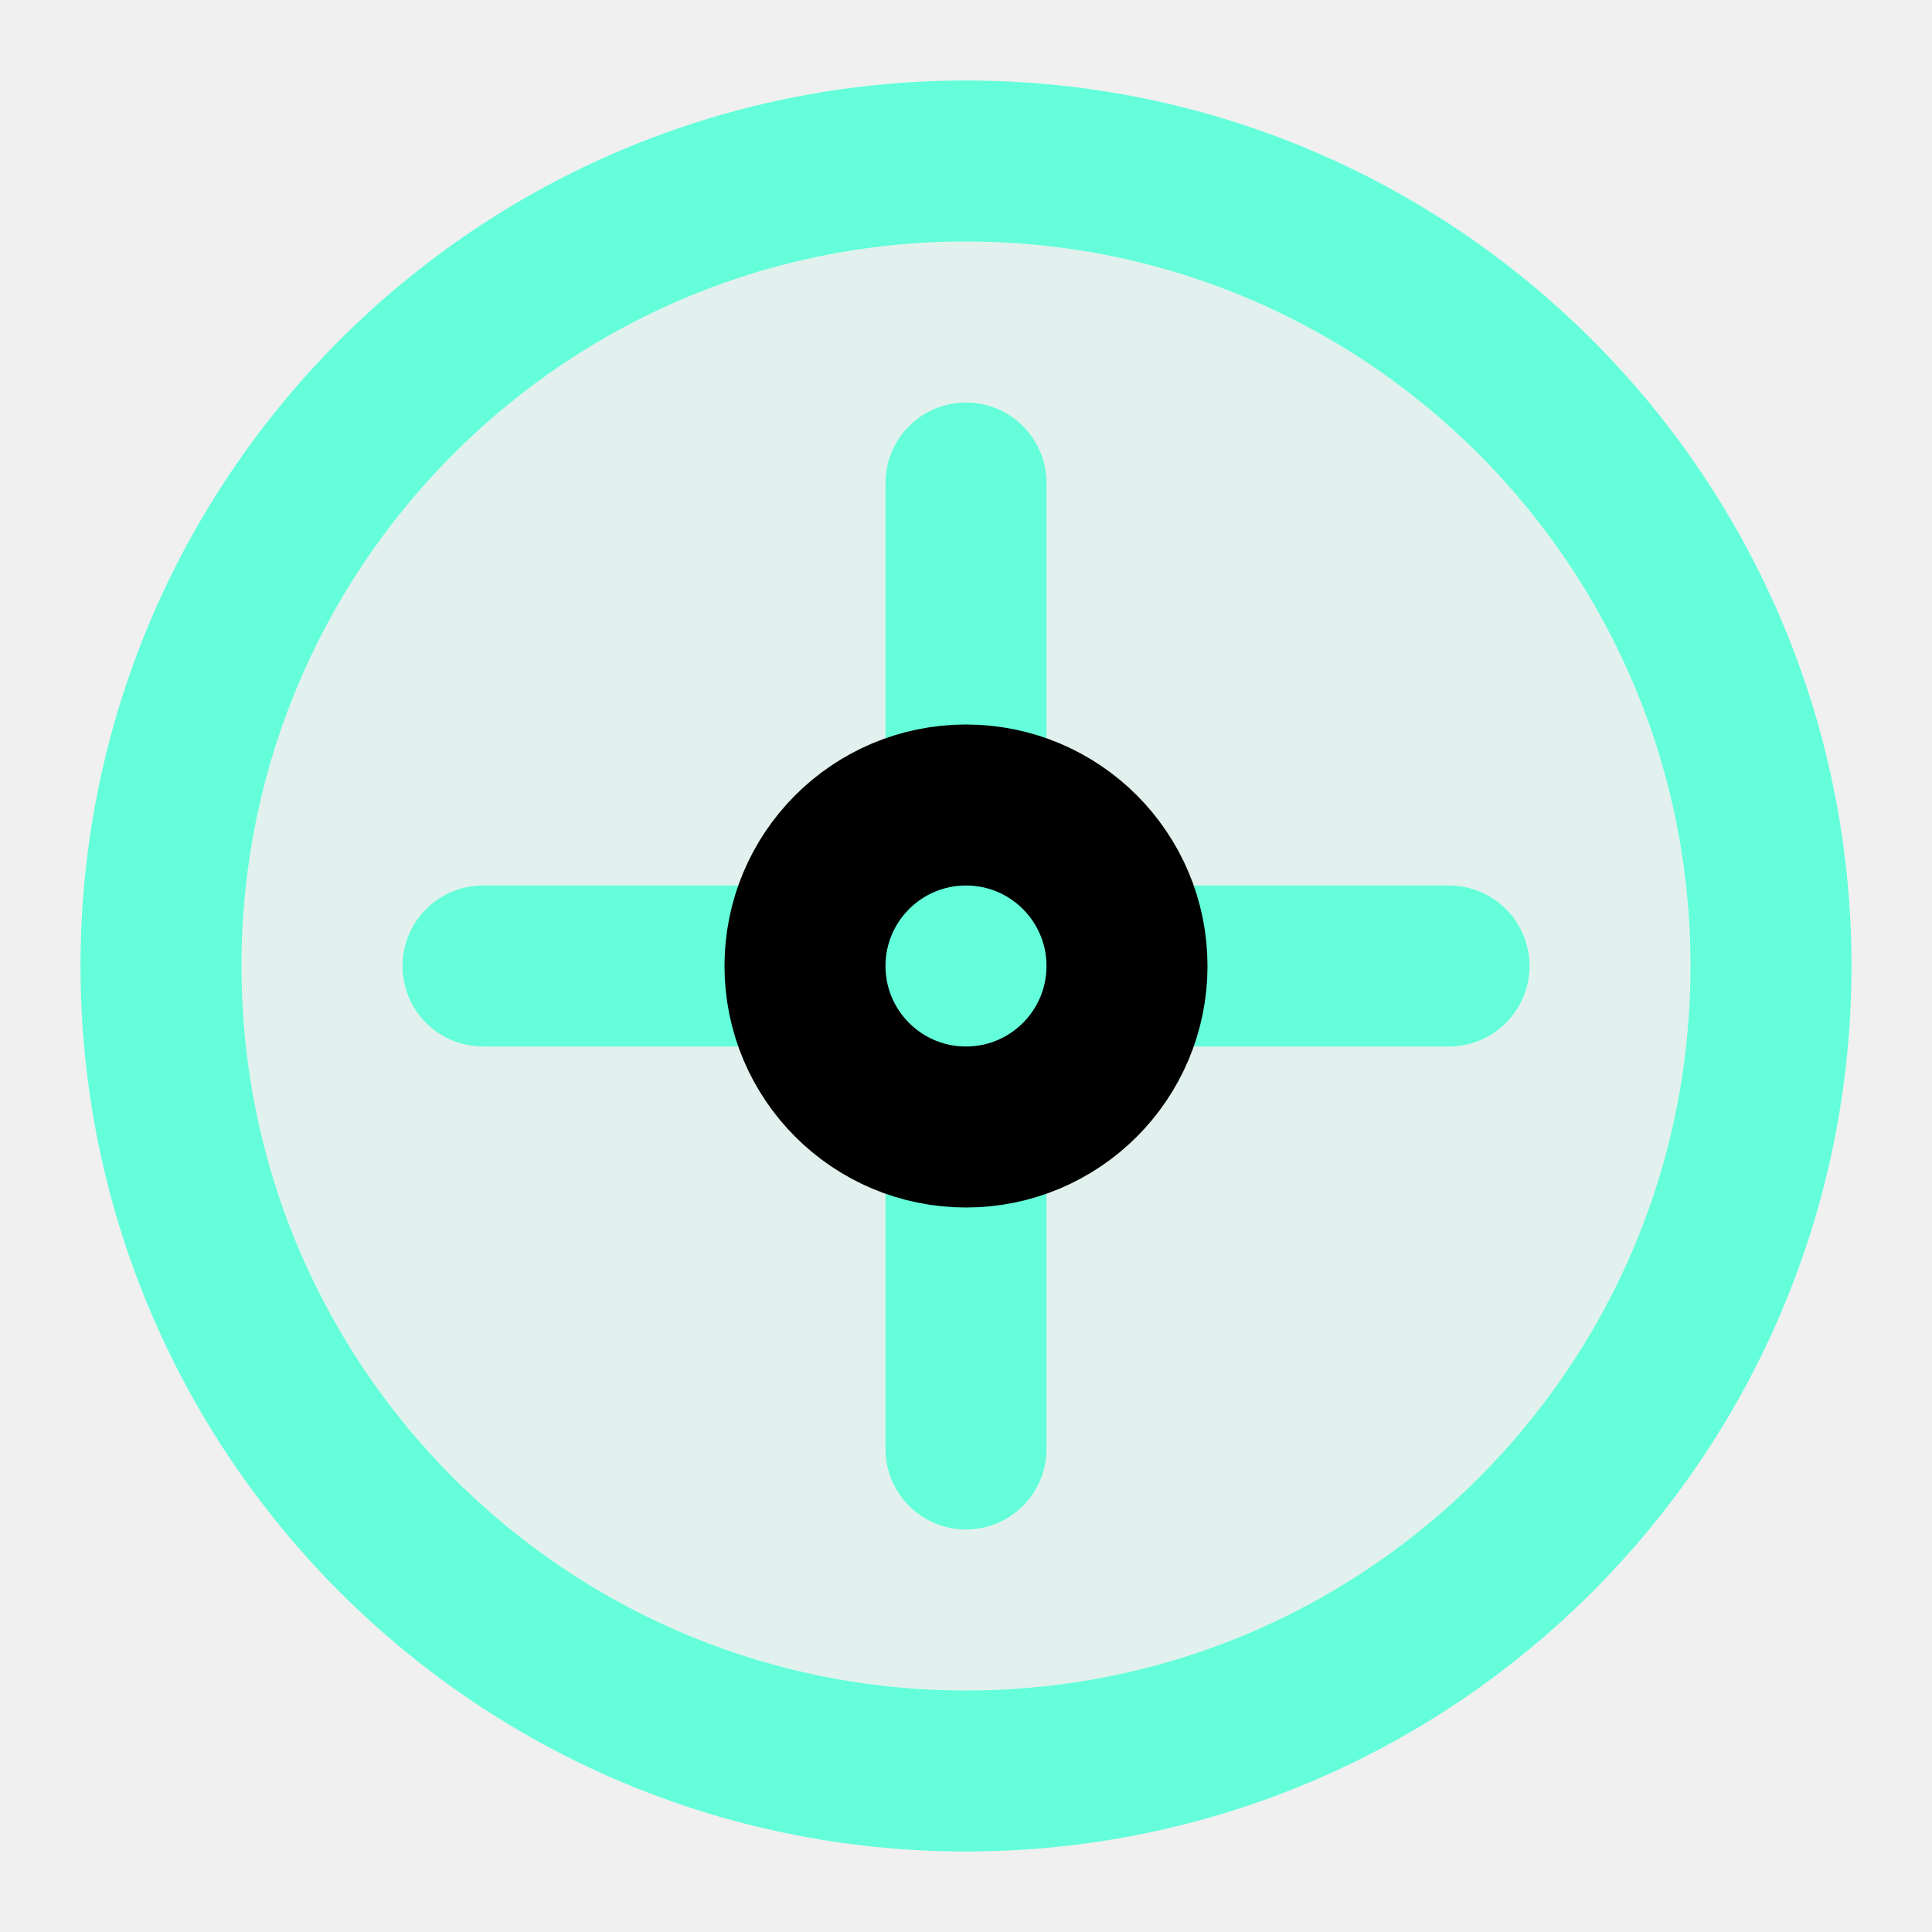
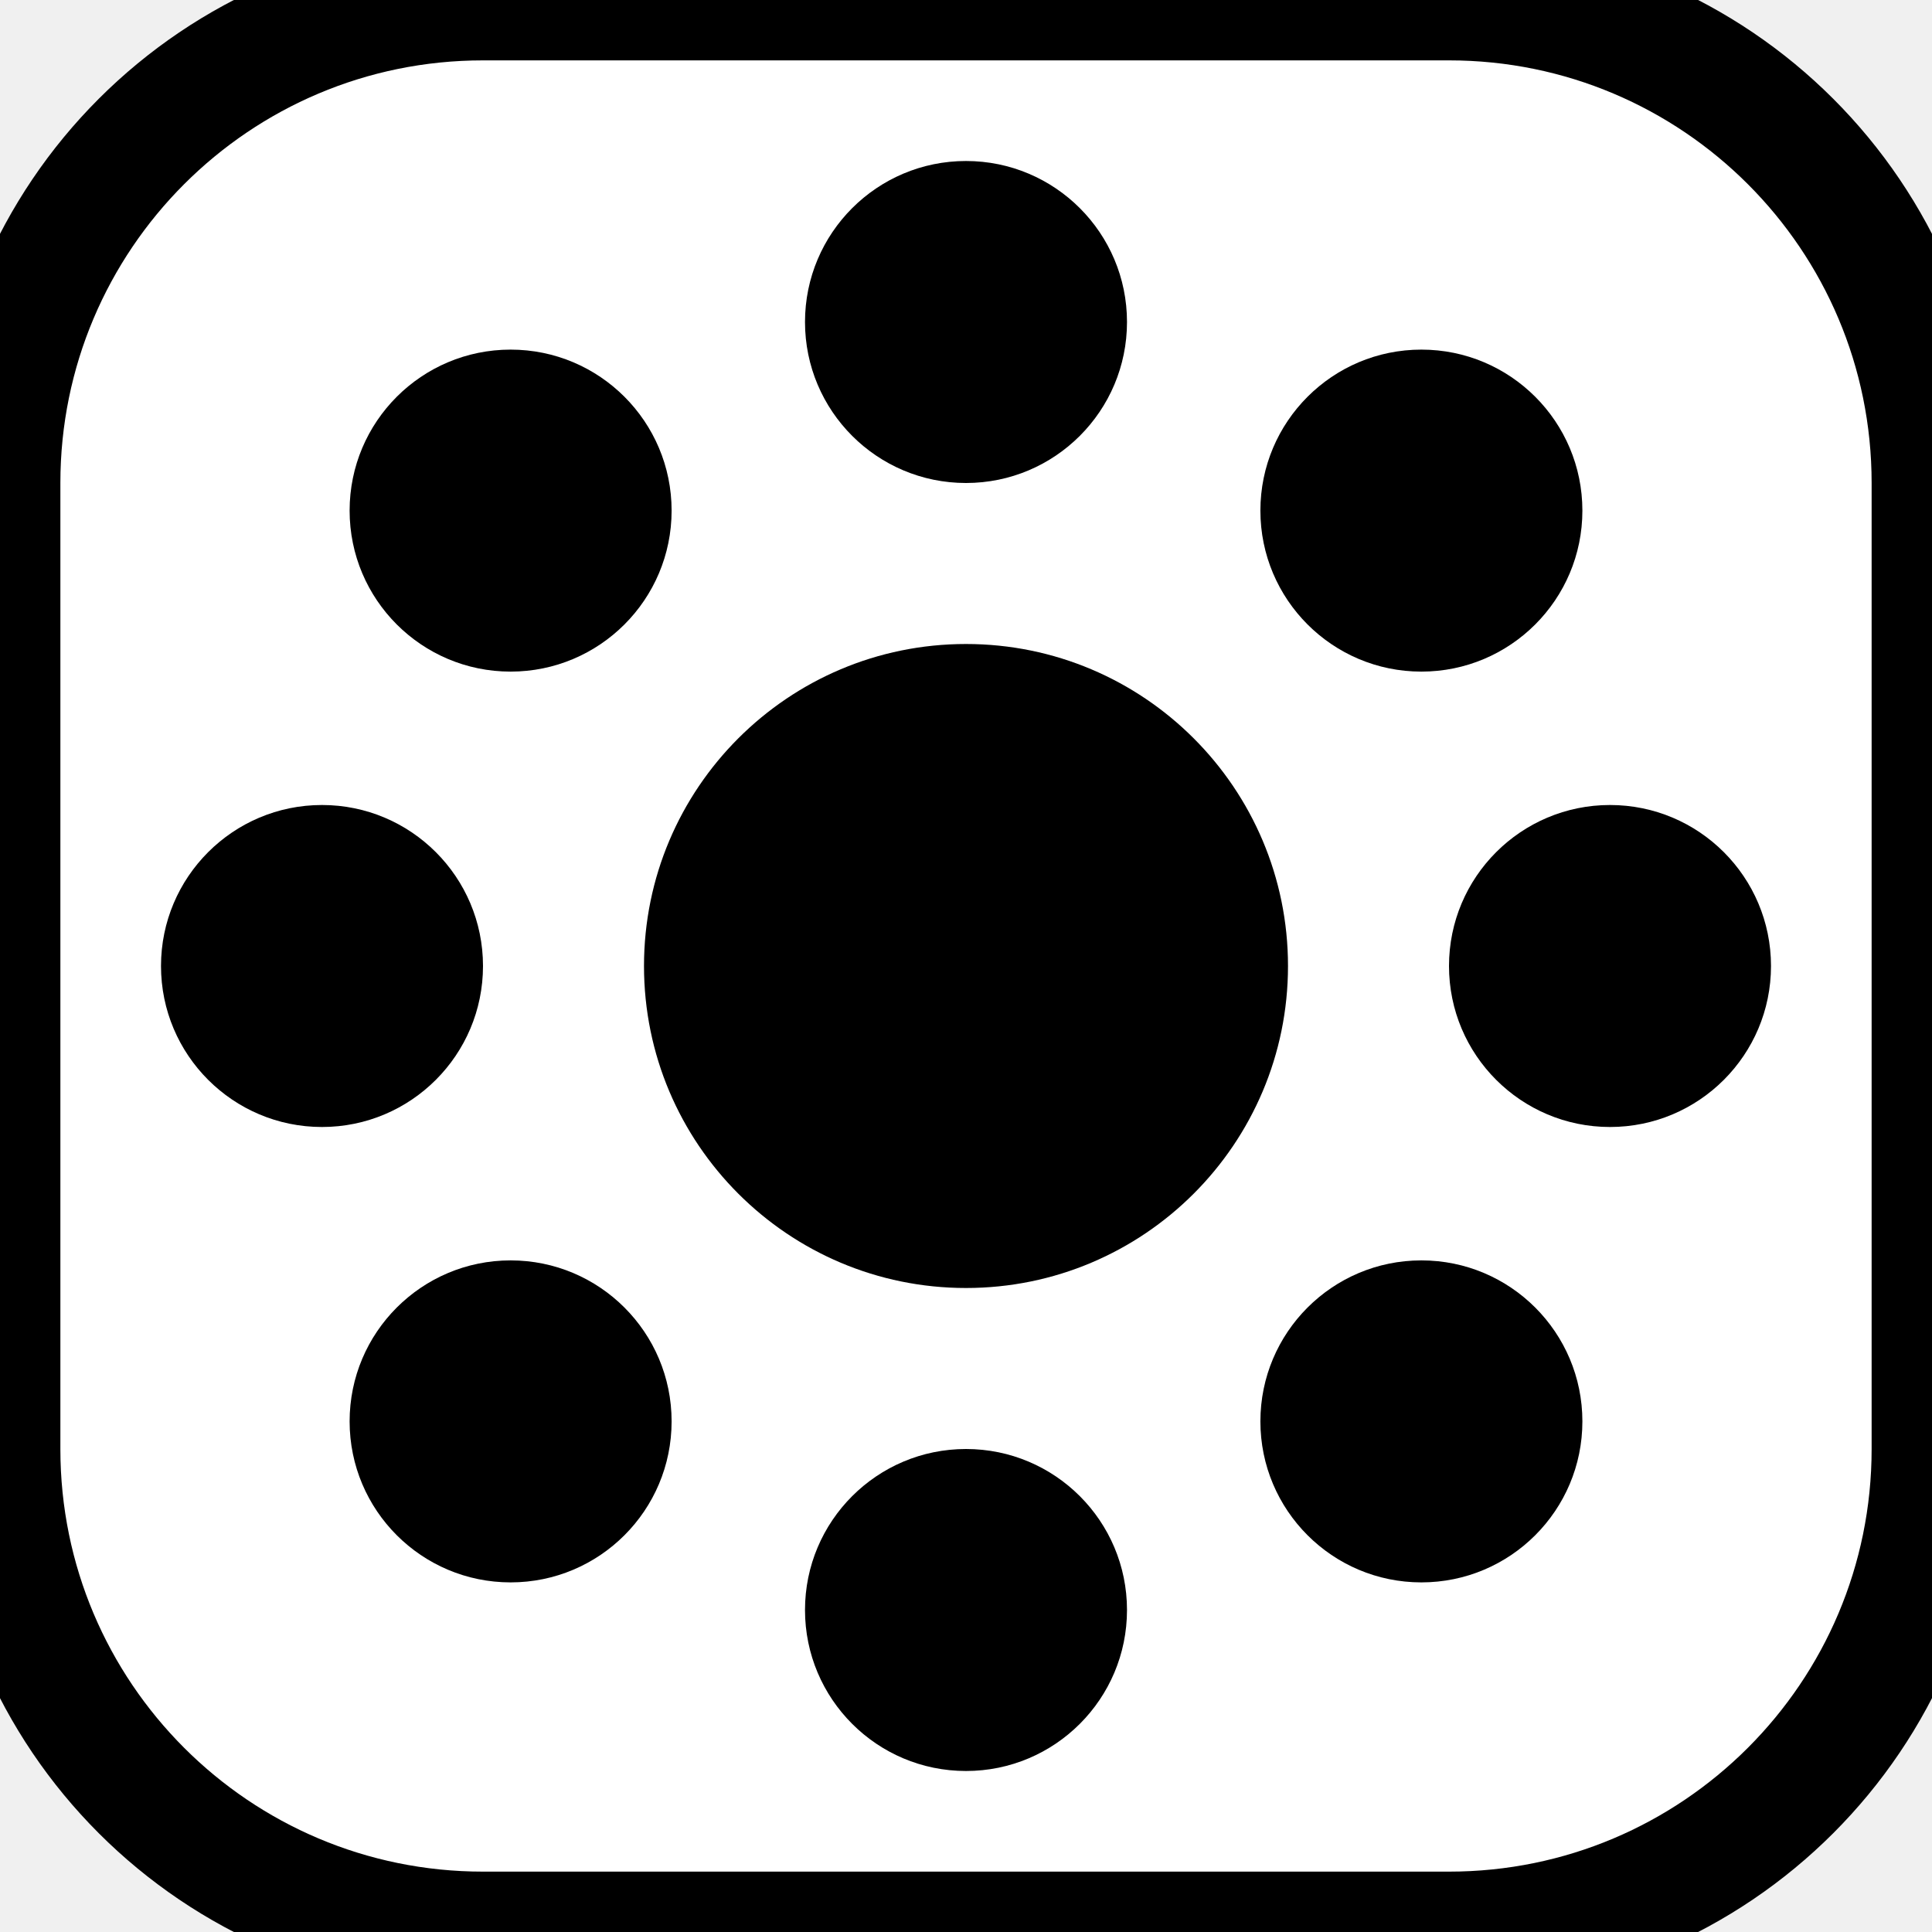
- <svg xmlns="http://www.w3.org/2000/svg" viewBox="0 0 24 24" width="24" height="24" fill="none" stroke="currentColor" stroke-width="2" stroke-linecap="round" stroke-linejoin="round">
-   <circle cx="12" cy="12" r="10" stroke="#64ffda" fill="rgba(100, 255, 218, 0.1)" />
-   <path d="M 12 6 L 12 18" stroke="#64ffda" />
-   <path d="M 6 12 L 18 12" stroke="#64ffda" />
-   <circle cx="12" cy="12" r="2" fill="#64ffda" />
+ <svg xmlns="http://www.w3.org/2000/svg" baseProfile="full" height="24" version="1.1" width="24">
+   <defs />
+   <rect fill="#ffffff" height="24" rx="6" ry="6" stroke="#000000" stroke-width="1.5" width="24" x="0" y="0" />
+   <circle cx="12" cy="12" fill="#000000" r="4" />
+   <circle cx="20.0" cy="12.0" fill="#000000" r="2" />
+   <circle cx="17.657" cy="17.657" fill="#000000" r="2" />
+   <circle cx="12.0" cy="20.0" fill="#000000" r="2" />
+   <circle cx="6.343" cy="17.657" fill="#000000" r="2" />
+   <circle cx="4.0" cy="12" fill="#000000" r="2" />
+   <circle cx="6.343" cy="6.343" fill="#000000" r="2" />
+   <circle cx="12" cy="4.0" fill="#000000" r="2" />
+   <circle cx="17.657" cy="6.343" fill="#000000" r="2" />
</svg>
